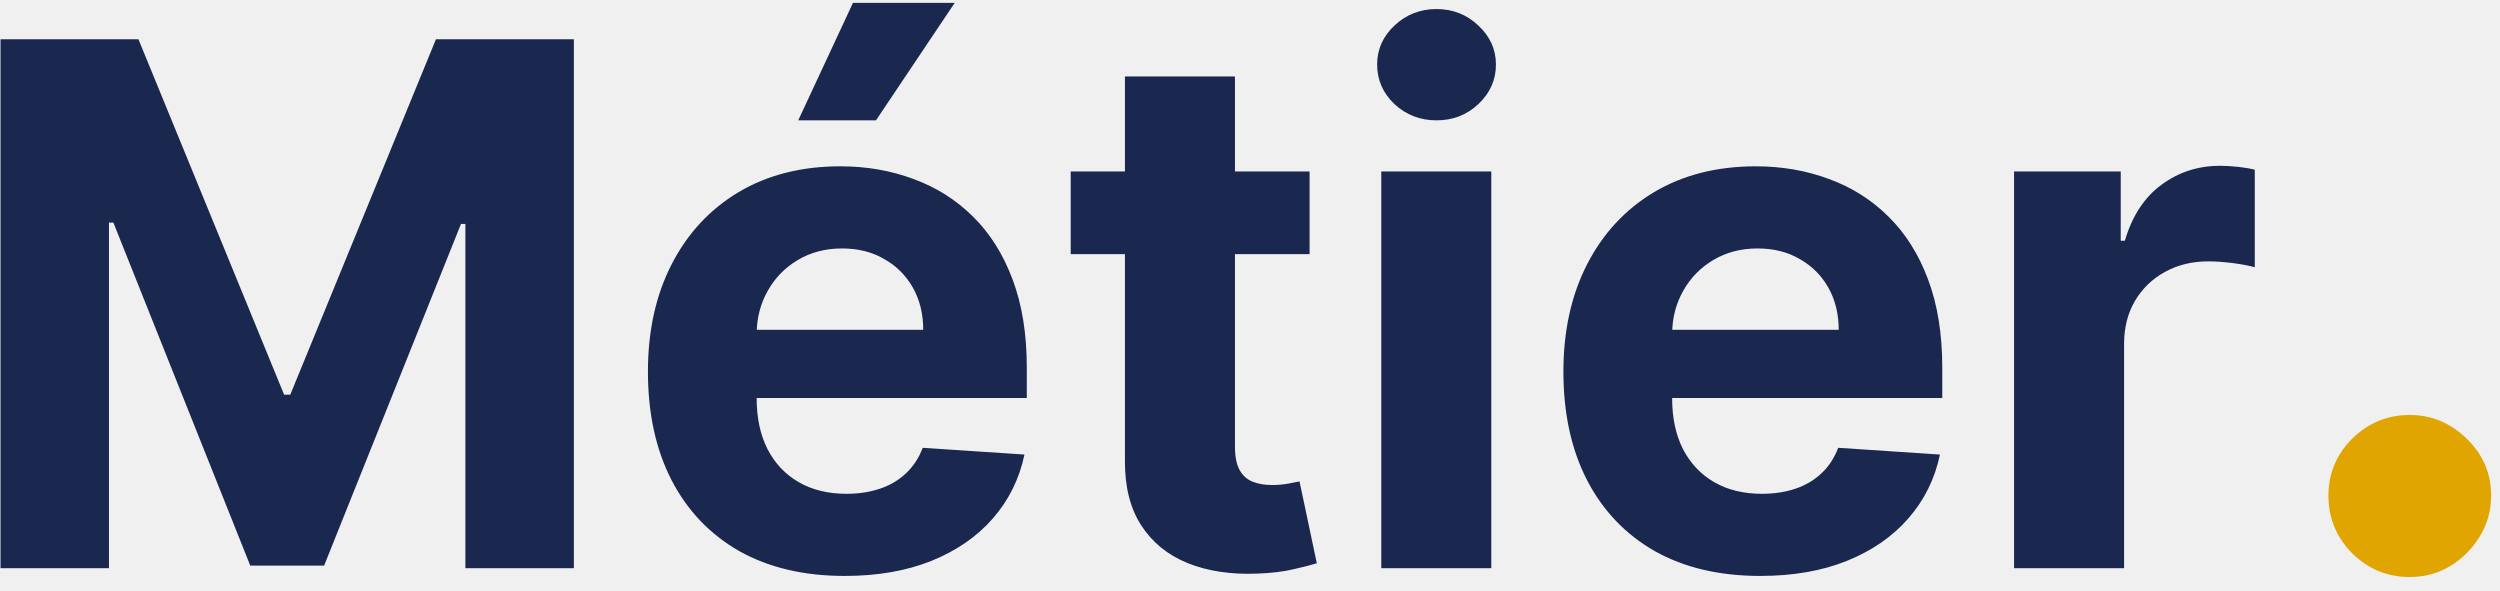
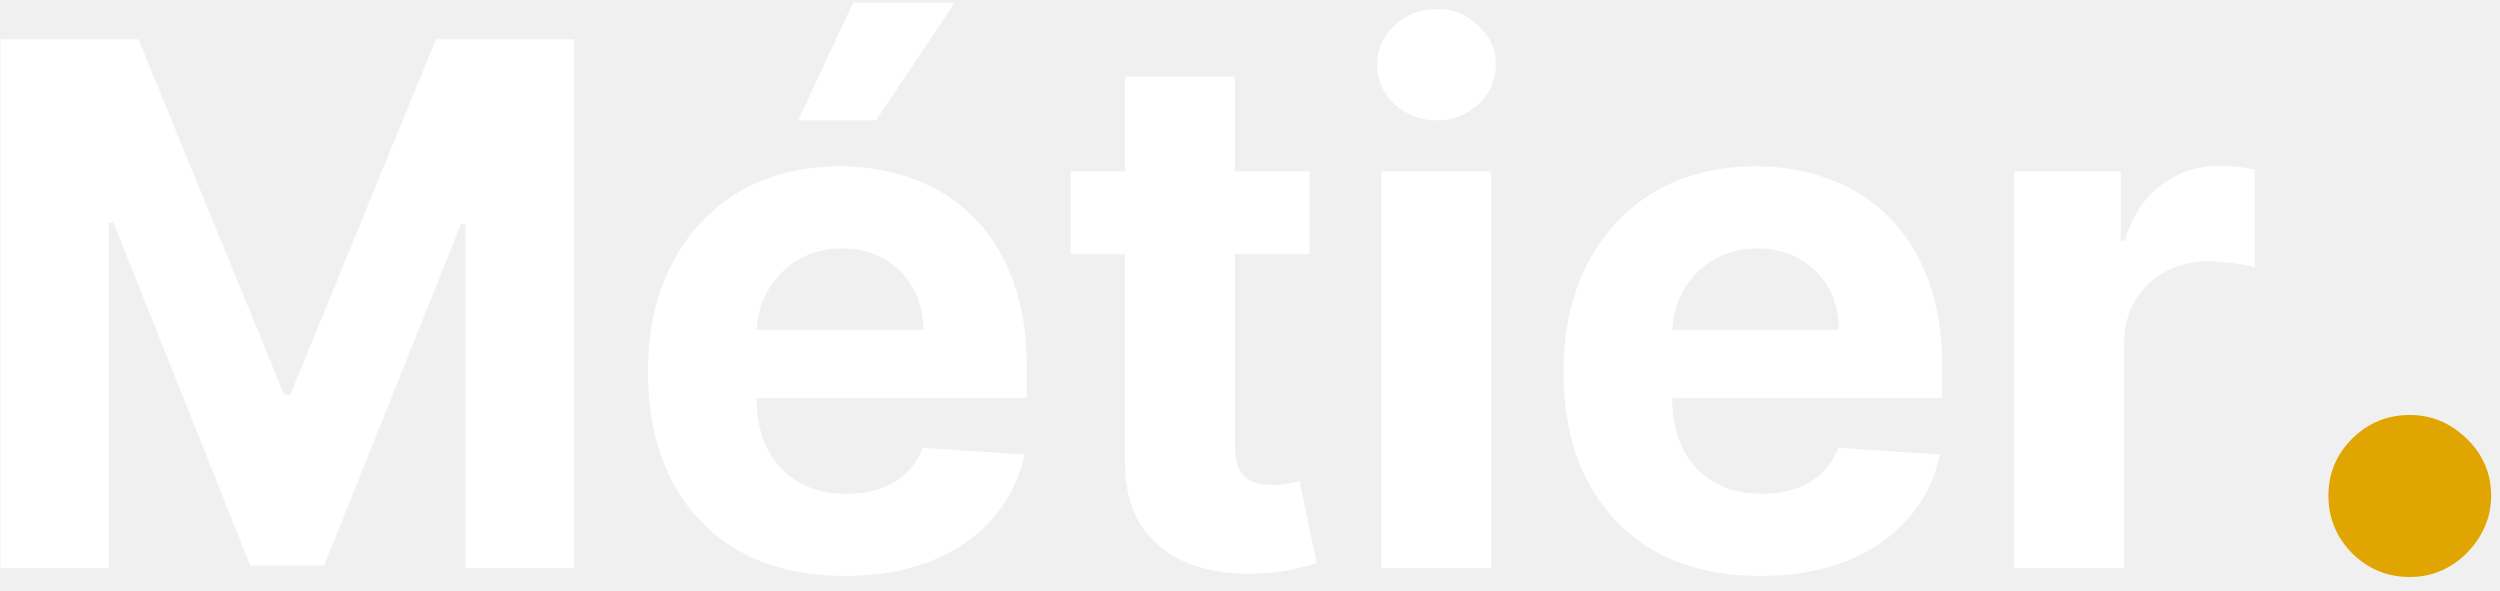
<svg xmlns="http://www.w3.org/2000/svg" width="110" height="26" viewBox="0 0 110 26" fill="none">
-   <path d="M0.023 1.727H6.091L12.5 17.364H12.773L19.182 1.727H25.25V25H20.477V9.852H20.284L14.261 24.886H11.011L4.989 9.795H4.795V25H0.023V1.727ZM37.168 25.341C35.372 25.341 33.827 24.977 32.531 24.25C31.243 23.515 30.251 22.477 29.554 21.136C28.857 19.788 28.509 18.193 28.509 16.352C28.509 14.557 28.857 12.981 29.554 11.625C30.251 10.269 31.232 9.212 32.497 8.455C33.77 7.697 35.262 7.318 36.974 7.318C38.126 7.318 39.198 7.504 40.19 7.875C41.19 8.239 42.062 8.788 42.804 9.523C43.554 10.258 44.137 11.182 44.554 12.296C44.971 13.402 45.179 14.697 45.179 16.182V17.511H30.44V14.511H40.622C40.622 13.814 40.471 13.197 40.168 12.659C39.865 12.121 39.444 11.701 38.906 11.398C38.376 11.087 37.758 10.932 37.054 10.932C36.319 10.932 35.668 11.102 35.099 11.443C34.539 11.777 34.099 12.227 33.781 12.796C33.463 13.356 33.3 13.981 33.293 14.671V17.523C33.293 18.386 33.452 19.133 33.77 19.761C34.096 20.39 34.554 20.875 35.145 21.216C35.736 21.557 36.437 21.727 37.247 21.727C37.785 21.727 38.278 21.651 38.724 21.5C39.171 21.349 39.554 21.121 39.872 20.818C40.19 20.515 40.433 20.144 40.599 19.704L45.077 20C44.849 21.076 44.383 22.015 43.679 22.818C42.982 23.614 42.081 24.235 40.974 24.682C39.876 25.121 38.607 25.341 37.168 25.341ZM35.122 5.295L37.531 0.125H42.008L38.543 5.295H35.122ZM57.622 7.545V11.182H47.111V7.545H57.622ZM49.497 3.364H54.338V19.636C54.338 20.083 54.406 20.432 54.543 20.682C54.679 20.924 54.868 21.095 55.111 21.193C55.361 21.292 55.649 21.341 55.974 21.341C56.202 21.341 56.429 21.322 56.656 21.284C56.883 21.239 57.058 21.204 57.179 21.182L57.94 24.784C57.698 24.86 57.357 24.947 56.918 25.046C56.478 25.151 55.944 25.216 55.315 25.239C54.149 25.284 53.126 25.129 52.247 24.773C51.376 24.417 50.698 23.864 50.213 23.114C49.728 22.364 49.49 21.417 49.497 20.273V3.364ZM60.776 25V7.545H65.617V25H60.776ZM63.207 5.295C62.488 5.295 61.87 5.057 61.355 4.58C60.847 4.095 60.594 3.515 60.594 2.841C60.594 2.174 60.847 1.602 61.355 1.125C61.87 0.64 62.488 0.398 63.207 0.398C63.927 0.398 64.541 0.64 65.048 1.125C65.563 1.602 65.821 2.174 65.821 2.841C65.821 3.515 65.563 4.095 65.048 4.58C64.541 5.057 63.927 5.295 63.207 5.295ZM77.449 25.341C75.653 25.341 74.108 24.977 72.812 24.25C71.525 23.515 70.532 22.477 69.835 21.136C69.138 19.788 68.79 18.193 68.79 16.352C68.79 14.557 69.138 12.981 69.835 11.625C70.532 10.269 71.513 9.212 72.778 8.455C74.051 7.697 75.544 7.318 77.256 7.318C78.407 7.318 79.479 7.504 80.472 7.875C81.472 8.239 82.343 8.788 83.085 9.523C83.835 10.258 84.419 11.182 84.835 12.296C85.252 13.402 85.46 14.697 85.46 16.182V17.511H70.722V14.511H80.903C80.903 13.814 80.752 13.197 80.449 12.659C80.146 12.121 79.725 11.701 79.188 11.398C78.657 11.087 78.04 10.932 77.335 10.932C76.6 10.932 75.949 11.102 75.381 11.443C74.82 11.777 74.381 12.227 74.062 12.796C73.744 13.356 73.581 13.981 73.574 14.671V17.523C73.574 18.386 73.733 19.133 74.051 19.761C74.377 20.39 74.835 20.875 75.426 21.216C76.017 21.557 76.718 21.727 77.528 21.727C78.066 21.727 78.559 21.651 79.006 21.5C79.453 21.349 79.835 21.121 80.153 20.818C80.472 20.515 80.714 20.144 80.881 19.704L85.358 20C85.131 21.076 84.665 22.015 83.96 22.818C83.263 23.614 82.362 24.235 81.256 24.682C80.157 25.121 78.888 25.341 77.449 25.341ZM88.619 25V7.545H93.312V10.591H93.494C93.812 9.508 94.347 8.689 95.097 8.136C95.847 7.576 96.71 7.295 97.688 7.295C97.93 7.295 98.191 7.311 98.472 7.341C98.752 7.371 98.998 7.413 99.21 7.466V11.761C98.983 11.693 98.669 11.633 98.267 11.579C97.865 11.527 97.498 11.5 97.165 11.5C96.453 11.5 95.816 11.655 95.256 11.966C94.703 12.269 94.263 12.693 93.938 13.239C93.619 13.784 93.46 14.413 93.46 15.125V25H88.619Z" fill="#1A284F" />
+   <path d="M0.023 1.727H6.091L12.5 17.364H12.773L19.182 1.727H25.25V25H20.477V9.852H20.284L14.261 24.886H11.011L4.989 9.795H4.795V25H0.023V1.727ZM37.168 25.341C35.372 25.341 33.827 24.977 32.531 24.25C31.243 23.515 30.251 22.477 29.554 21.136C28.857 19.788 28.509 18.193 28.509 16.352C28.509 14.557 28.857 12.981 29.554 11.625C30.251 10.269 31.232 9.212 32.497 8.455C33.77 7.697 35.262 7.318 36.974 7.318C38.126 7.318 39.198 7.504 40.19 7.875C41.19 8.239 42.062 8.788 42.804 9.523C43.554 10.258 44.137 11.182 44.554 12.296C44.971 13.402 45.179 14.697 45.179 16.182V17.511H30.44V14.511H40.622C40.622 13.814 40.471 13.197 40.168 12.659C39.865 12.121 39.444 11.701 38.906 11.398C38.376 11.087 37.758 10.932 37.054 10.932C36.319 10.932 35.668 11.102 35.099 11.443C34.539 11.777 34.099 12.227 33.781 12.796C33.463 13.356 33.3 13.981 33.293 14.671V17.523C33.293 18.386 33.452 19.133 33.77 19.761C34.096 20.39 34.554 20.875 35.145 21.216C35.736 21.557 36.437 21.727 37.247 21.727C37.785 21.727 38.278 21.651 38.724 21.5C39.171 21.349 39.554 21.121 39.872 20.818C40.19 20.515 40.433 20.144 40.599 19.704L45.077 20C44.849 21.076 44.383 22.015 43.679 22.818C42.982 23.614 42.081 24.235 40.974 24.682C39.876 25.121 38.607 25.341 37.168 25.341ZM35.122 5.295L37.531 0.125H42.008L38.543 5.295H35.122ZM57.622 7.545V11.182H47.111V7.545H57.622ZM49.497 3.364H54.338V19.636C54.338 20.083 54.406 20.432 54.543 20.682C54.679 20.924 54.868 21.095 55.111 21.193C55.361 21.292 55.649 21.341 55.974 21.341C56.202 21.341 56.429 21.322 56.656 21.284C56.883 21.239 57.058 21.204 57.179 21.182L57.94 24.784C57.698 24.86 57.357 24.947 56.918 25.046C56.478 25.151 55.944 25.216 55.315 25.239C54.149 25.284 53.126 25.129 52.247 24.773C51.376 24.417 50.698 23.864 50.213 23.114C49.728 22.364 49.49 21.417 49.497 20.273V3.364ZM60.776 25V7.545H65.617V25H60.776ZM63.207 5.295C62.488 5.295 61.87 5.057 61.355 4.58C60.847 4.095 60.594 3.515 60.594 2.841C60.594 2.174 60.847 1.602 61.355 1.125C61.87 0.64 62.488 0.398 63.207 0.398C63.927 0.398 64.541 0.64 65.048 1.125C65.563 1.602 65.821 2.174 65.821 2.841C65.821 3.515 65.563 4.095 65.048 4.58C64.541 5.057 63.927 5.295 63.207 5.295ZM77.449 25.341C75.653 25.341 74.108 24.977 72.812 24.25C71.525 23.515 70.532 22.477 69.835 21.136C69.138 19.788 68.79 18.193 68.79 16.352C68.79 14.557 69.138 12.981 69.835 11.625C70.532 10.269 71.513 9.212 72.778 8.455C74.051 7.697 75.544 7.318 77.256 7.318C78.407 7.318 79.479 7.504 80.472 7.875C81.472 8.239 82.343 8.788 83.085 9.523C83.835 10.258 84.419 11.182 84.835 12.296C85.252 13.402 85.46 14.697 85.46 16.182V17.511H70.722V14.511H80.903C80.903 13.814 80.752 13.197 80.449 12.659C80.146 12.121 79.725 11.701 79.188 11.398C78.657 11.087 78.04 10.932 77.335 10.932C76.6 10.932 75.949 11.102 75.381 11.443C74.82 11.777 74.381 12.227 74.062 12.796C73.744 13.356 73.581 13.981 73.574 14.671V17.523C73.574 18.386 73.733 19.133 74.051 19.761C74.377 20.39 74.835 20.875 75.426 21.216C76.017 21.557 76.718 21.727 77.528 21.727C78.066 21.727 78.559 21.651 79.006 21.5C79.453 21.349 79.835 21.121 80.153 20.818C80.472 20.515 80.714 20.144 80.881 19.704L85.358 20C85.131 21.076 84.665 22.015 83.96 22.818C83.263 23.614 82.362 24.235 81.256 24.682C80.157 25.121 78.888 25.341 77.449 25.341ZM88.619 25V7.545H93.312V10.591H93.494C93.812 9.508 94.347 8.689 95.097 8.136C95.847 7.576 96.71 7.295 97.688 7.295C97.93 7.295 98.191 7.311 98.472 7.341C98.752 7.371 98.998 7.413 99.21 7.466V11.761C98.983 11.693 98.669 11.633 98.267 11.579C97.865 11.527 97.498 11.5 97.165 11.5C96.453 11.5 95.816 11.655 95.256 11.966C94.703 12.269 94.263 12.693 93.938 13.239C93.619 13.784 93.46 14.413 93.46 15.125V25H88.619Z" fill="white" />
  <path d="M106.031 25.388C105.046 25.388 104.201 25.04 103.495 24.344C102.799 23.638 102.451 22.793 102.451 21.808C102.451 20.834 102.799 19.999 103.495 19.303C104.201 18.607 105.046 18.259 106.031 18.259C106.985 18.259 107.82 18.607 108.536 19.303C109.252 19.999 109.61 20.834 109.61 21.808C109.61 22.465 109.441 23.066 109.103 23.613C108.775 24.15 108.342 24.582 107.805 24.91C107.268 25.229 106.677 25.388 106.031 25.388Z" fill="#E0A500" />
</svg>
